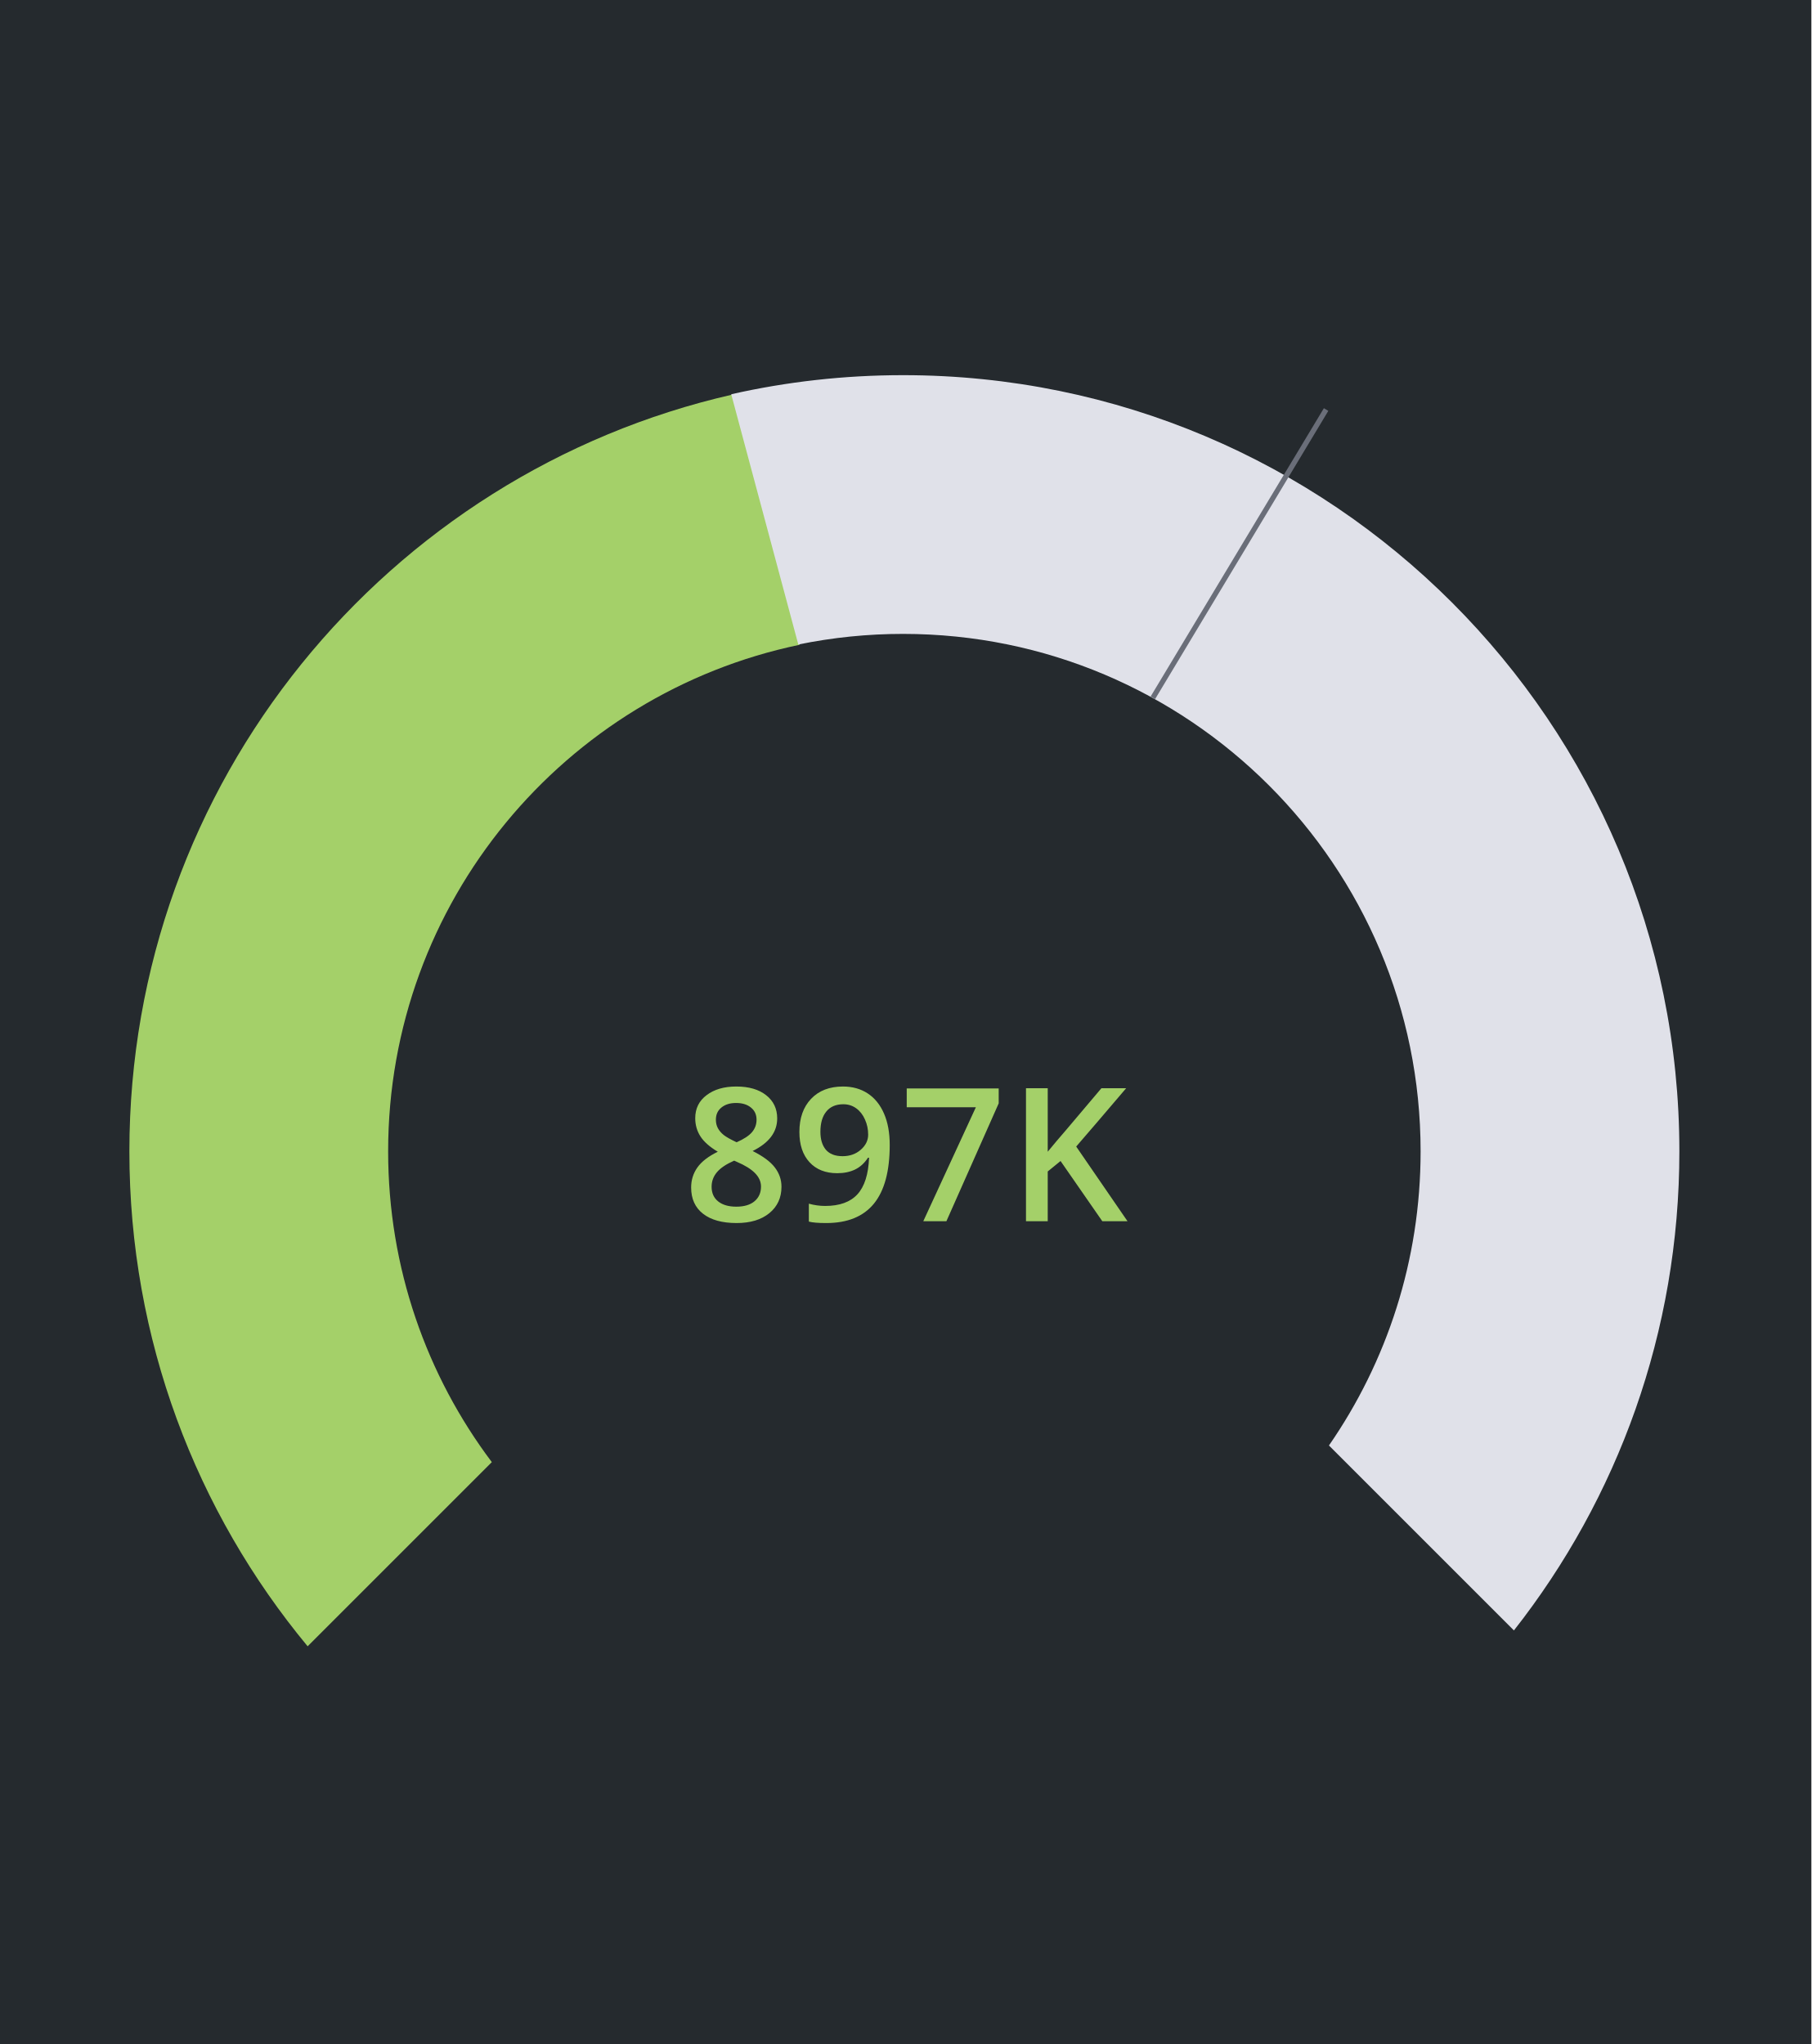
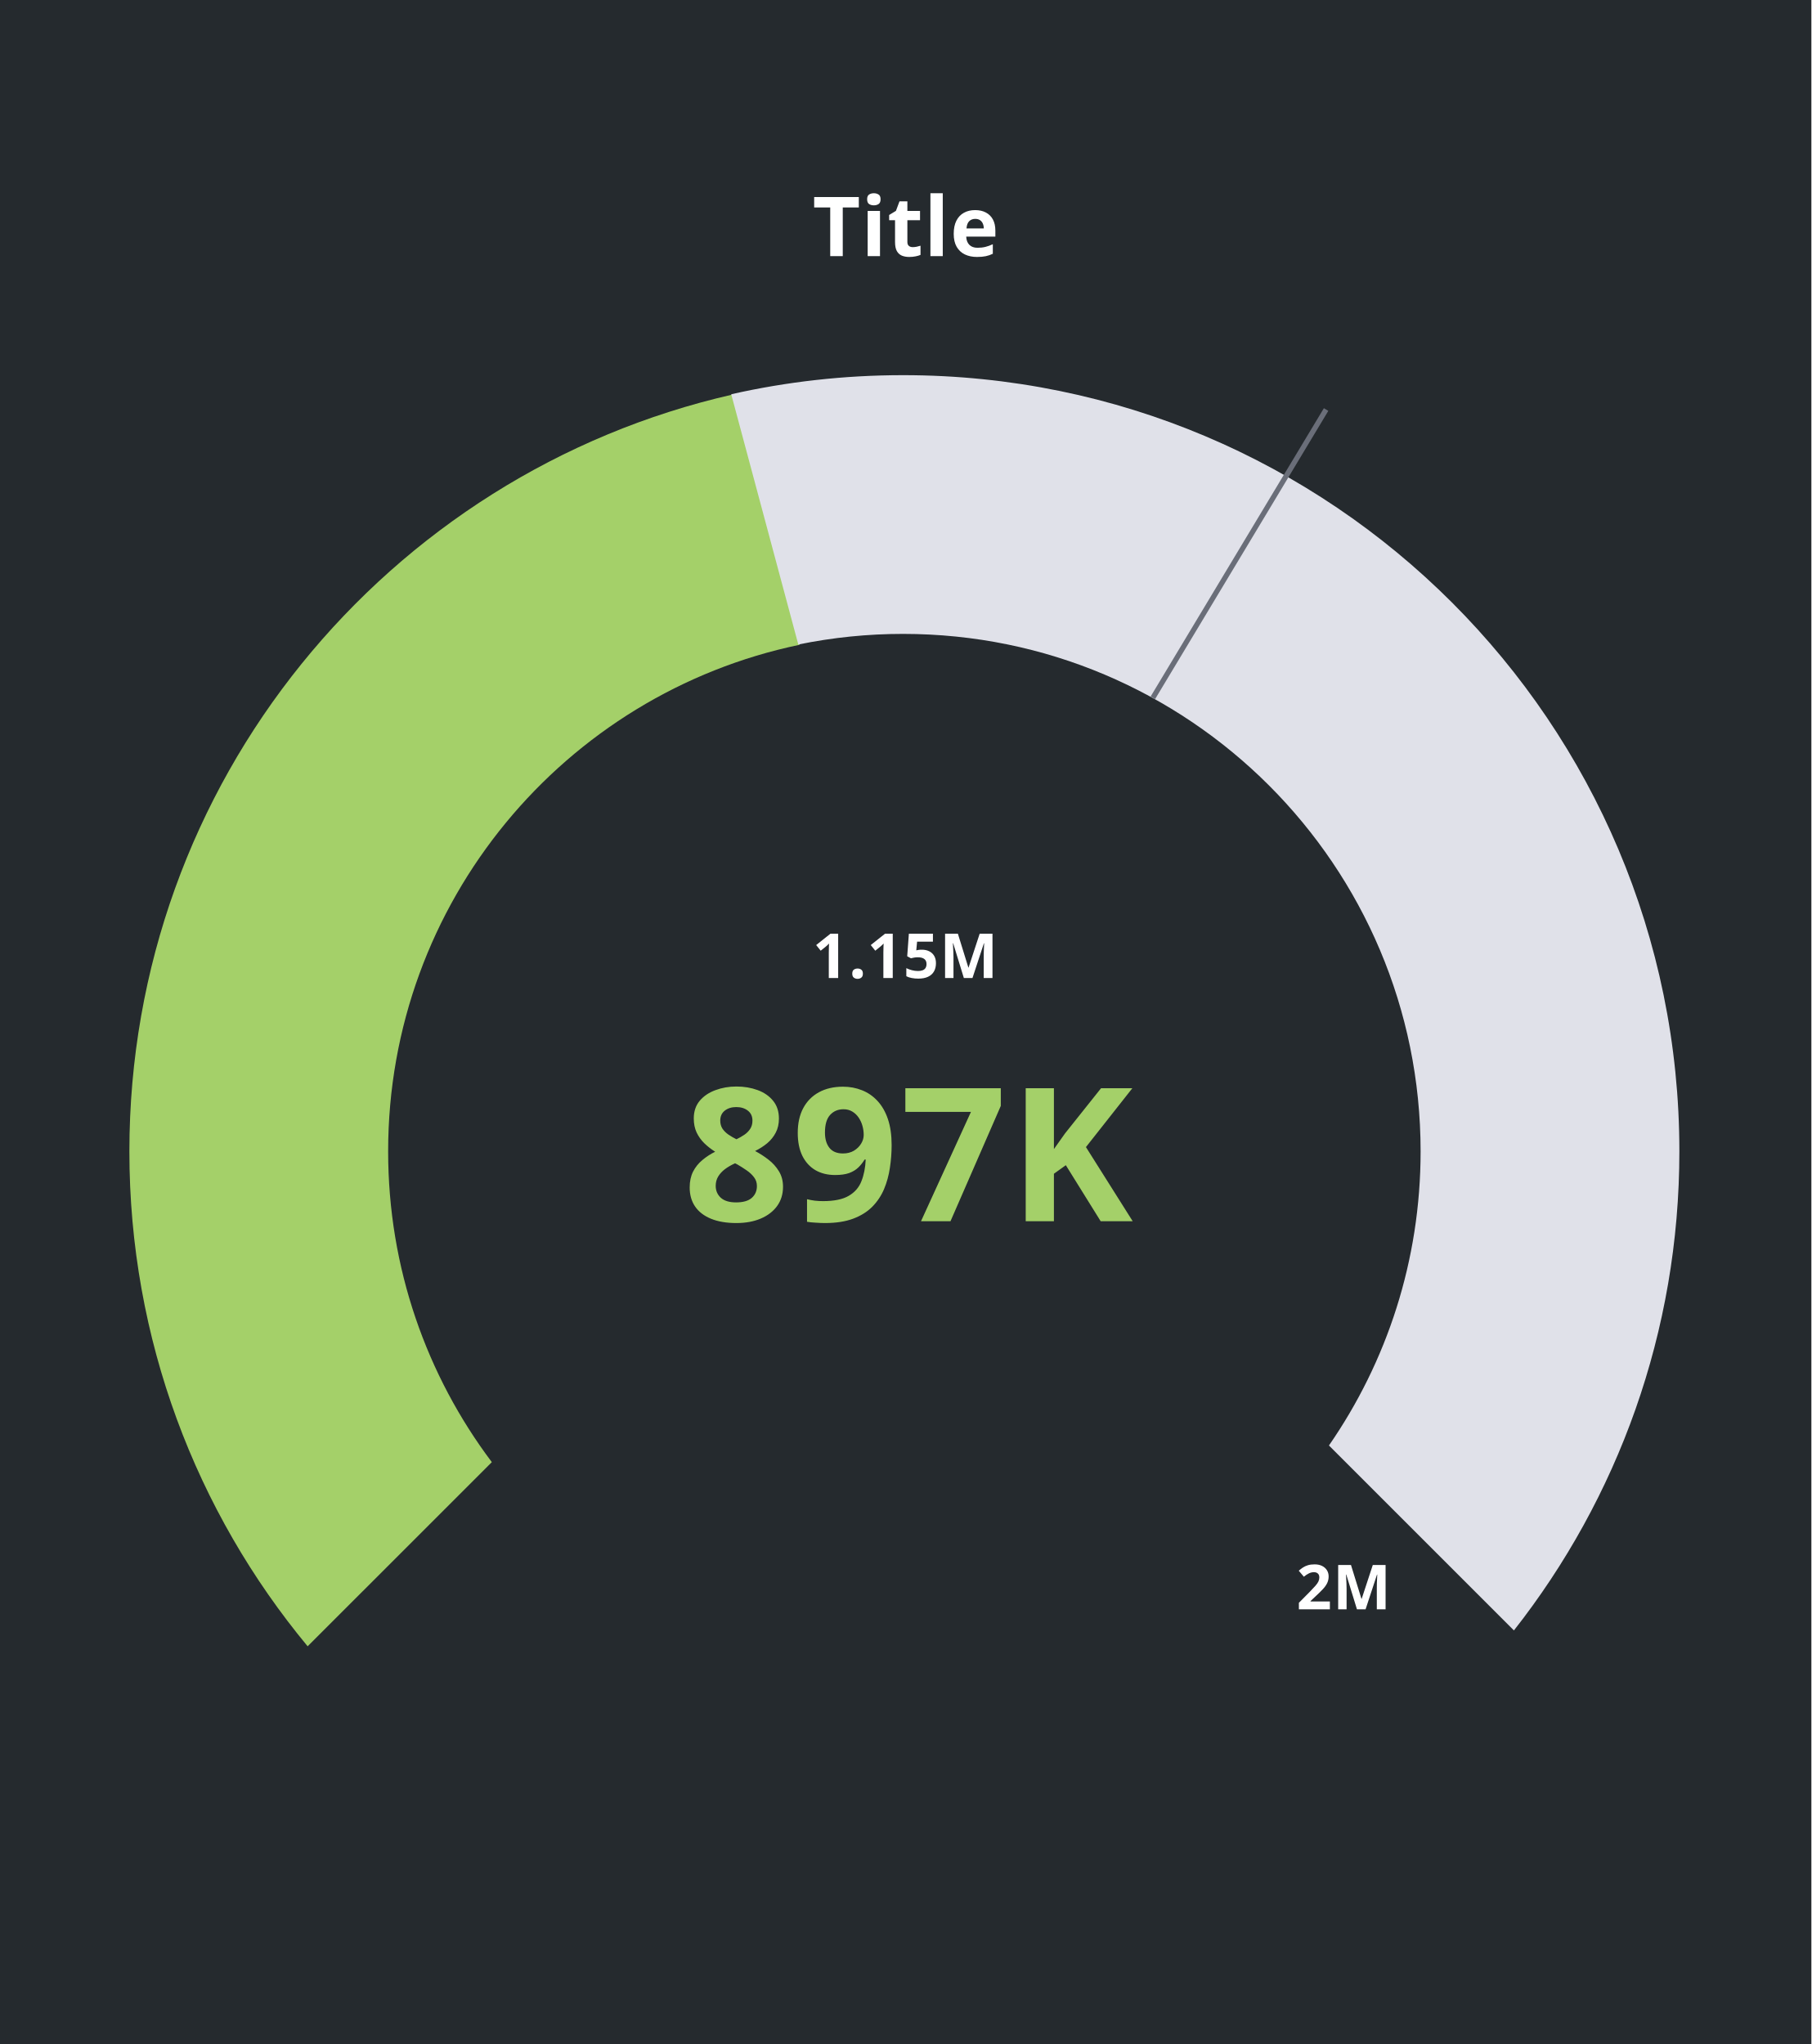
<svg xmlns="http://www.w3.org/2000/svg" width="700" height="790" fill="none">
-   <g clip-path="url(#prefix__clip0_306_485)">
+   <g clip-path="url(#prefix__clip0_107_17625)">
    <path fill="#fff" d="M0 0h700v790H0z" />
    <path fill="#252A2E" d="M0 0h700v790H0z" />
-     <path fill-rule="evenodd" clip-rule="evenodd" d="M283.099 152.487l25.916 96.716C218.217 268.113 150 348.59 150 445c0 45.073 14.91 86.664 40.068 120.109l-71.181 71.181C75.862 584.365 50 517.703 50 445c0-142.689 99.617-262.111 233.099-292.513z" fill="#A4D069" />
-     <path fill-rule="evenodd" clip-rule="evenodd" d="M349 145c165.685 0 300 134.315 300 300 0 69.872-23.887 134.165-63.94 185.158l-71.484-71.482C535.914 526.397 549 487.227 549 445c0-110.457-89.543-200-200-200a200.894 200.894 0 00-40.494 4.102l-25.919-96.726C303.95 147.549 326.177 145 349 145z" fill="#E0E1E9" />
+     <path fill-rule="evenodd" clip-rule="evenodd" d="M283.099 152.487l25.916 96.716C218.217 268.113 150 348.59 150 445c0 45.074 14.91 86.664 40.068 120.11l-71.181 71.18C75.862 584.365 50 517.703 50 445c0-142.689 99.617-262.111 233.099-292.513z" fill="#A4D069" />
+     <path fill-rule="evenodd" clip-rule="evenodd" d="M349 145c165.685 0 300 134.315 300 300 0 69.872-23.887 134.165-63.941 185.158l-71.483-71.482C535.914 526.397 549 487.226 549 445c0-110.457-89.543-200-200-200a200.894 200.894 0 00-40.494 4.102l-25.919-96.726C303.95 147.549 326.177 145 349 145z" fill="#E0E1E9" />
    <path fill="#6A6E79" d="M511.62 157.769l1.714 1.03-66.955 111.432-1.714-1.03z" />
-     <path d="M513.668 622h-11.613v-2.086l4.418-4.441c1.304-1.336 2.168-2.282 2.589-2.836.43-.563.743-1.09.938-1.582a4.26 4.26 0 00.293-1.582c0-.774-.234-1.383-.703-1.828-.461-.446-1.102-.668-1.922-.668-.656 0-1.293.121-1.91.363-.61.242-1.317.68-2.121 1.312l-1.489-1.816c.954-.805 1.879-1.375 2.778-1.711a8.125 8.125 0 012.871-.504c1.594 0 2.871.418 3.832 1.254.961.828 1.441 1.945 1.441 3.352 0 .773-.14 1.507-.422 2.203-.273.695-.699 1.414-1.277 2.156-.57.734-1.523 1.73-2.859 2.988l-2.977 2.883v.117h8.133V622zm10.968 0l-4.969-14.309h-.093c.132 2.125.199 4.118.199 5.977V622h-2.543v-17.133h3.949l4.758 13.629h.07l4.899-13.629h3.961V622h-2.696v-8.473c0-.851.02-1.961.059-3.328.047-1.367.086-2.195.117-2.484h-.094L527.109 622h-2.473zM323.141 378h-2.754v-11.062c0-1.321.031-2.368.093-3.141a9.215 9.215 0 01-.668.621c-.257.227-1.132.945-2.624 2.156l-1.383-1.746 5.039-3.961h2.297V378zm6.386-1.465c0-.57.148-1.008.445-1.312.297-.305.727-.457 1.289-.457.57 0 1.004.16 1.301.48.297.313.445.742.445 1.289 0 .555-.152.996-.457 1.324-.297.321-.726.481-1.289.481-.562 0-.992-.16-1.289-.481-.297-.32-.445-.761-.445-1.324zM343.975 378h-2.754v-11.062c0-1.321.032-2.368.094-3.141a9.43 9.43 0 01-.668.621c-.258.227-1.133.945-2.625 2.156l-1.383-1.746 5.039-3.961h2.297V378zm11.695-10.699c1.726 0 3.094.457 4.101 1.371 1.008.914 1.512 2.16 1.512 3.738 0 1.828-.574 3.258-1.723 4.289-1.14 1.024-2.765 1.535-4.875 1.535-1.914 0-3.417-.308-4.511-.925v-2.497c.633.36 1.359.637 2.179.833a9.93 9.93 0 002.286.293c1.242 0 2.187-.278 2.836-.833.648-.554.972-1.367.972-2.437 0-2.047-1.304-3.07-3.914-3.07-.367 0-.82.039-1.359.117a14.83 14.83 0 00-1.418.246l-1.231-.727.657-8.367h8.906v2.449h-6.481l-.386 4.243a77.1 77.1 0 01.996-.164 9.496 9.496 0 011.453-.094zM372.439 378l-4.969-14.309h-.094c.133 2.125.199 4.118.199 5.977V378h-2.543v-17.133h3.95l4.758 13.629h.07l4.898-13.629h3.961V378h-2.695v-8.473c0-.851.019-1.961.058-3.328.047-1.367.086-2.195.118-2.484h-.094L374.911 378h-2.472z" fill="#252A2E" />
-     <path d="M284.531 419.934c4.875 0 8.731 1.125 11.567 3.375 2.836 2.226 4.254 5.214 4.254 8.964 0 5.274-3.164 9.469-9.493 12.586 4.032 2.016 6.891 4.137 8.579 6.364 1.71 2.226 2.566 4.711 2.566 7.453 0 4.242-1.559 7.64-4.676 10.195-3.117 2.555-7.336 3.832-12.656 3.832-5.578 0-9.902-1.195-12.973-3.586-3.07-2.39-4.605-5.777-4.605-10.16 0-2.859.797-5.426 2.39-7.699 1.618-2.297 4.254-4.336 7.911-6.117-3.141-1.875-5.379-3.856-6.715-5.942-1.336-2.086-2.004-4.429-2.004-7.031 0-3.727 1.465-6.691 4.394-8.895 2.93-2.226 6.75-3.339 11.461-3.339zm-9.527 38.742c0 2.437.855 4.336 2.566 5.695 1.711 1.336 4.032 2.004 6.961 2.004 3.024 0 5.367-.691 7.031-2.074 1.688-1.406 2.532-3.305 2.532-5.696 0-1.898-.774-3.632-2.321-5.203-1.546-1.57-3.89-3.023-7.031-4.359l-1.019-.457c-3.094 1.359-5.321 2.859-6.68 4.5-1.359 1.617-2.039 3.48-2.039 5.59zm9.457-32.379c-2.344 0-4.231.586-5.66 1.758-1.43 1.148-2.145 2.718-2.145 4.711 0 1.218.258 2.308.774 3.269.515.961 1.265 1.84 2.25 2.637.984.773 2.648 1.711 4.992 2.812 2.812-1.242 4.793-2.543 5.941-3.902 1.172-1.383 1.758-2.988 1.758-4.816 0-1.993-.726-3.563-2.18-4.711-1.429-1.172-3.339-1.758-5.73-1.758zm59.377 16.242c0 10.125-2.039 17.684-6.117 22.676-4.078 4.992-10.219 7.488-18.422 7.488-3.117 0-5.356-.187-6.715-.562v-6.926c2.086.586 4.184.879 6.293.879 5.578 0 9.738-1.5 12.48-4.5 2.743-3 4.243-7.711 4.5-14.133h-.422c-1.382 2.109-3.058 3.633-5.027 4.57-1.945.938-4.23 1.407-6.855 1.407-4.547 0-8.121-1.418-10.723-4.254-2.602-2.836-3.902-6.727-3.902-11.672 0-5.367 1.5-9.633 4.5-12.797 3.023-3.188 7.136-4.781 12.34-4.781 3.656 0 6.843.89 9.562 2.671 2.719 1.782 4.816 4.372 6.293 7.77 1.477 3.375 2.215 7.43 2.215 12.164zm-17.93-15.75c-2.859 0-5.051.938-6.574 2.813-1.524 1.851-2.285 4.464-2.285 7.839 0 2.93.703 5.239 2.109 6.926 1.43 1.664 3.586 2.496 6.469 2.496 2.789 0 5.133-.832 7.031-2.496 1.899-1.664 2.848-3.609 2.848-5.836 0-2.086-.41-4.031-1.231-5.836-.797-1.828-1.922-3.269-3.375-4.324-1.453-1.055-3.117-1.582-4.992-1.582zm30.9 45.211l20.321-44.051H350.41v-7.277h35.543v5.766L365.738 472h-8.93zm78.924 0h-9.738l-16.137-23.273-4.957 4.043V472h-8.402v-51.398h8.402v24.539a315.887 315.887 0 016.856-8.121l13.886-16.418h9.563c-8.977 10.546-15.41 18.058-19.301 22.535L435.732 472z" fill="#A4D069" />
-     <path d="M325.688 99h-4.844V80.187h-6.203v-4.03h17.25v4.03h-6.203V99zm9.423-21.984c0-1.553.865-2.329 2.594-2.329 1.729 0 2.594.776 2.594 2.329 0 .74-.219 1.317-.657 1.734-.427.406-1.073.61-1.937.61-1.729 0-2.594-.782-2.594-2.344zM340.08 99h-4.766V81.531h4.766V99zm12.658-3.484c.833 0 1.833-.183 3-.547v3.547c-1.188.53-2.646.796-4.375.796-1.906 0-3.297-.479-4.172-1.437-.865-.969-1.297-2.417-1.297-4.344V85.11h-2.281v-2.015l2.625-1.594 1.375-3.688h3.047v3.72h4.89v3.577h-4.89v8.422c0 .677.187 1.177.562 1.5.386.323.891.485 1.516.485zM364.333 99h-4.765V74.687h4.765V99zm12.533-14.406c-1.01 0-1.802.323-2.375.969-.573.635-.901 1.541-.984 2.718h6.687c-.02-1.177-.328-2.083-.921-2.719-.594-.645-1.396-.968-2.407-.968zm.672 14.719c-2.812 0-5.01-.776-6.594-2.329-1.583-1.552-2.375-3.75-2.375-6.593 0-2.928.73-5.188 2.188-6.782 1.469-1.604 3.495-2.406 6.078-2.406 2.469 0 4.391.703 5.766 2.11 1.375 1.406 2.062 3.349 2.062 5.828v2.312h-11.265c.052 1.354.453 2.412 1.203 3.172.75.76 1.802 1.14 3.156 1.14a13.1 13.1 0 002.984-.328c.938-.218 1.917-.567 2.938-1.046v3.687c-.833.417-1.724.724-2.672.922-.948.208-2.104.313-3.469.313z" fill="#252A2E" />
+     <path d="M513.938 622h-11.977v-2.52l4.301-4.347a64.823 64.823 0 002.086-2.227c.531-.601.914-1.148 1.148-1.64.242-.493.363-1.02.363-1.582 0-.68-.191-1.188-.574-1.524-.375-.344-.879-.515-1.512-.515-.664 0-1.308.152-1.933.457-.625.304-1.278.738-1.957 1.3l-1.969-2.332c.492-.422 1.012-.82 1.559-1.195a7.242 7.242 0 011.922-.902c.734-.235 1.613-.352 2.636-.352 1.125 0 2.09.203 2.895.609.812.407 1.437.961 1.875 1.665.437.695.656 1.484.656 2.367 0 .945-.187 1.808-.562 2.59-.375.781-.922 1.554-1.641 2.32a47.406 47.406 0 01-2.578 2.543l-2.203 2.074v.164h7.465V622zm10.464 0l-4.125-13.441h-.106l.071 1.453c.039.64.074 1.324.105 2.05.031.727.047 1.383.047 1.969V622h-3.246v-17.133h4.945l4.055 13.102h.07l4.301-13.102h4.945V622h-3.387v-8.109c0-.539.008-1.161.024-1.864.023-.703.051-1.371.082-2.004l.07-1.441h-.105L527.73 622h-3.328zM323.914 378h-3.621v-9.914a60.213 60.213 0 01.047-2.25c.015-.43.031-.816.047-1.16a8.085 8.085 0 01-.528.527c-.257.242-.5.461-.726.656l-1.969 1.582-1.746-2.179 5.52-4.395h2.976V378zm5.449-1.676c0-.734.199-1.25.597-1.547.407-.297.895-.445 1.465-.445.555 0 1.031.148 1.43.445.406.297.609.813.609 1.547 0 .703-.203 1.211-.609 1.524-.399.312-.875.468-1.43.468-.57 0-1.058-.156-1.465-.468-.398-.313-.597-.821-.597-1.524zM345.006 378h-3.621v-9.914a78.6 78.6 0 01.047-2.25c.016-.43.032-.816.047-1.16a8.257 8.257 0 01-.527.527c-.258.242-.5.461-.727.656l-1.969 1.582-1.746-2.179 5.52-4.395h2.976V378zm11.273-10.945c1.047 0 1.977.199 2.789.597a4.53 4.53 0 011.934 1.758c.469.774.703 1.727.703 2.86 0 1.234-.258 2.3-.773 3.199-.508.89-1.27 1.574-2.286 2.051-1.007.476-2.265.714-3.773.714a13.23 13.23 0 01-2.543-.234c-.789-.148-1.48-.379-2.074-.691v-3.129c.594.312 1.304.578 2.133.797a9.644 9.644 0 002.355.316c.719 0 1.324-.094 1.816-.281.493-.196.864-.492 1.114-.891.258-.406.386-.922.386-1.547 0-.836-.281-1.476-.843-1.922-.563-.445-1.426-.668-2.59-.668-.445 0-.91.043-1.395.129-.476.086-.875.172-1.195.258l-1.441-.773.644-8.731h9.293v3.071h-6.117l-.316 3.363c.265-.055.554-.11.867-.164.312-.055.75-.082 1.312-.082zM372.486 378l-4.125-13.441h-.106l.07 1.453c.04.64.075 1.324.106 2.05.031.727.047 1.383.047 1.969V378h-3.246v-17.133h4.945l4.055 13.102h.07l4.301-13.102h4.945V378h-3.387v-8.109c0-.539.008-1.161.024-1.864.023-.703.051-1.371.082-2.004l.07-1.441h-.105L375.814 378h-3.328z" fill="#fff" />
+     <path d="M284.602 419.934c2.953 0 5.671.457 8.156 1.371 2.508.914 4.512 2.297 6.012 4.148 1.5 1.828 2.25 4.125 2.25 6.891 0 2.062-.411 3.867-1.231 5.414-.797 1.547-1.887 2.906-3.269 4.078-1.383 1.148-2.954 2.156-4.711 3.023a34.083 34.083 0 015.203 3.375 16.145 16.145 0 014.008 4.465c1.054 1.711 1.582 3.703 1.582 5.977 0 2.859-.762 5.344-2.286 7.453-1.523 2.086-3.632 3.703-6.328 4.851-2.695 1.149-5.824 1.723-9.386 1.723-3.844 0-7.114-.551-9.809-1.652-2.695-1.102-4.746-2.672-6.152-4.711-1.407-2.063-2.11-4.524-2.11-7.383 0-2.344.434-4.383 1.301-6.117a14.099 14.099 0 013.586-4.465 24.337 24.337 0 014.957-3.234 26.066 26.066 0 01-4.184-3.27 14.688 14.688 0 01-2.988-4.183c-.726-1.571-1.09-3.376-1.09-5.415 0-2.718.762-4.992 2.285-6.82 1.547-1.828 3.575-3.199 6.082-4.113 2.508-.938 5.215-1.406 8.122-1.406zm-8.016 38.39c0 1.852.656 3.387 1.969 4.606 1.336 1.195 3.304 1.793 5.906 1.793 2.695 0 4.711-.575 6.047-1.723 1.336-1.172 2.004-2.707 2.004-4.605 0-1.313-.387-2.461-1.16-3.446-.75-.984-1.7-1.863-2.848-2.637a51.095 51.095 0 00-3.481-2.214l-.949-.493c-1.5.68-2.812 1.442-3.937 2.286-1.102.843-1.969 1.793-2.602 2.847-.633 1.055-.949 2.25-.949 3.586zm7.945-30.445c-1.781 0-3.258.457-4.429 1.371-1.172.914-1.758 2.203-1.758 3.867 0 1.172.281 2.203.844 3.094.585.867 1.347 1.629 2.285 2.285a26.73 26.73 0 003.129 1.828 23.56 23.56 0 003.023-1.722 8.165 8.165 0 002.285-2.286c.586-.89.879-1.957.879-3.199 0-1.664-.598-2.953-1.793-3.867-1.172-.914-2.66-1.371-4.465-1.371zm60.045 14.66c0 2.953-.223 5.883-.668 8.789-.422 2.906-1.172 5.649-2.25 8.227a21.836 21.836 0 01-4.535 6.82c-1.945 1.969-4.418 3.516-7.418 4.641s-6.633 1.687-10.898 1.687c-1.008 0-2.192-.047-3.551-.141-1.36-.07-2.485-.187-3.375-.351v-8.719c.937.235 1.933.422 2.988.563 1.055.117 2.121.175 3.199.175 4.289 0 7.594-.679 9.914-2.039 2.344-1.359 3.985-3.246 4.922-5.66.961-2.414 1.512-5.203 1.653-8.367h-.422a15.345 15.345 0 01-2.426 3.059c-.914.89-2.086 1.605-3.516 2.144-1.429.516-3.246.774-5.449.774-2.93 0-5.484-.633-7.664-1.899-2.156-1.289-3.832-3.14-5.027-5.554-1.172-2.438-1.758-5.379-1.758-8.825 0-3.726.703-6.914 2.109-9.562 1.43-2.672 3.457-4.723 6.082-6.153 2.625-1.429 5.719-2.144 9.282-2.144 2.625 0 5.074.457 7.347 1.371 2.274.891 4.266 2.262 5.977 4.113 1.734 1.852 3.082 4.196 4.043 7.032.961 2.835 1.441 6.175 1.441 10.019zm-18.598-13.816c-2.109 0-3.832.726-5.168 2.179-1.335 1.453-2.003 3.727-2.003 6.821 0 2.484.574 4.453 1.722 5.906 1.149 1.453 2.895 2.18 5.239 2.18 1.617 0 3.023-.352 4.218-1.055 1.196-.727 2.121-1.629 2.778-2.707.679-1.102 1.019-2.227 1.019-3.375a13.12 13.12 0 00-.492-3.551 10.76 10.76 0 00-1.477-3.199 7.742 7.742 0 00-2.461-2.32c-.96-.586-2.085-.879-3.375-.879zM355.93 472l19.3-42.258h-25.347v-9.14h36.879v6.82L367.32 472h-11.39zm81.806 0h-12.375l-13.465-21.656-4.605 3.304V472h-10.899v-51.398h10.899v23.519a251.81 251.81 0 002.144-3.023 244.24 244.24 0 012.145-3.024l13.922-17.472h12.094l-17.93 22.746L437.736 472z" fill="#A4D069" />
+     <path d="M325.688 99h-4.844V80.187h-6.203v-4.03h17.25v4.03h-6.203V99zm14.392-17.469V99h-4.766V81.531h4.766zm-2.375-6.844c.708 0 1.318.167 1.828.5.51.323.766.933.766 1.829 0 .885-.256 1.5-.766 1.843-.51.334-1.12.5-1.828.5-.719 0-1.333-.166-1.844-.5-.5-.343-.75-.958-.75-1.843 0-.896.25-1.506.75-1.829.511-.333 1.125-.5 1.844-.5zm15.033 20.829c.521 0 1.026-.053 1.515-.157.5-.104.995-.234 1.485-.39v3.547c-.511.229-1.146.416-1.906.562-.75.156-1.573.234-2.469.234-1.042 0-1.979-.166-2.813-.5-.823-.343-1.474-.932-1.953-1.765-.469-.844-.703-2.016-.703-3.516V85.11h-2.281v-2.015l2.625-1.594 1.375-3.688h3.047v3.72h4.89v3.577h-4.89v8.422c0 .667.187 1.167.562 1.5.386.323.891.485 1.516.485zM364.333 99h-4.765V74.687h4.765V99zm12.502-17.797c1.615 0 3.005.313 4.172.938a6.402 6.402 0 012.703 2.687c.636 1.177.953 2.615.953 4.313v2.312h-11.265c.052 1.344.453 2.401 1.203 3.172.76.76 1.812 1.14 3.156 1.14 1.115 0 2.135-.114 3.062-.343.928-.23 1.881-.573 2.86-1.031v3.687c-.865.427-1.771.74-2.719.938-.937.197-2.078.296-3.422.296-1.75 0-3.302-.322-4.656-.968-1.344-.646-2.401-1.63-3.172-2.953-.76-1.323-1.141-2.99-1.141-5 0-2.042.344-3.74 1.032-5.094.698-1.365 1.666-2.385 2.906-3.063 1.24-.687 2.682-1.03 4.328-1.03zm.031 3.39c-.927 0-1.698.298-2.312.891-.604.594-.953 1.526-1.047 2.797h6.687c-.01-.708-.14-1.338-.39-1.89a2.936 2.936 0 00-1.094-1.313c-.479-.323-1.094-.484-1.844-.484z" fill="#fff" />
  </g>
  <defs>
-     <clipPath id="prefix__clip0_306_485">
+     <clipPath id="prefix__clip0_107_17625">
      <path fill="#fff" d="M0 0h700v790H0z" />
    </clipPath>
  </defs>
</svg>
